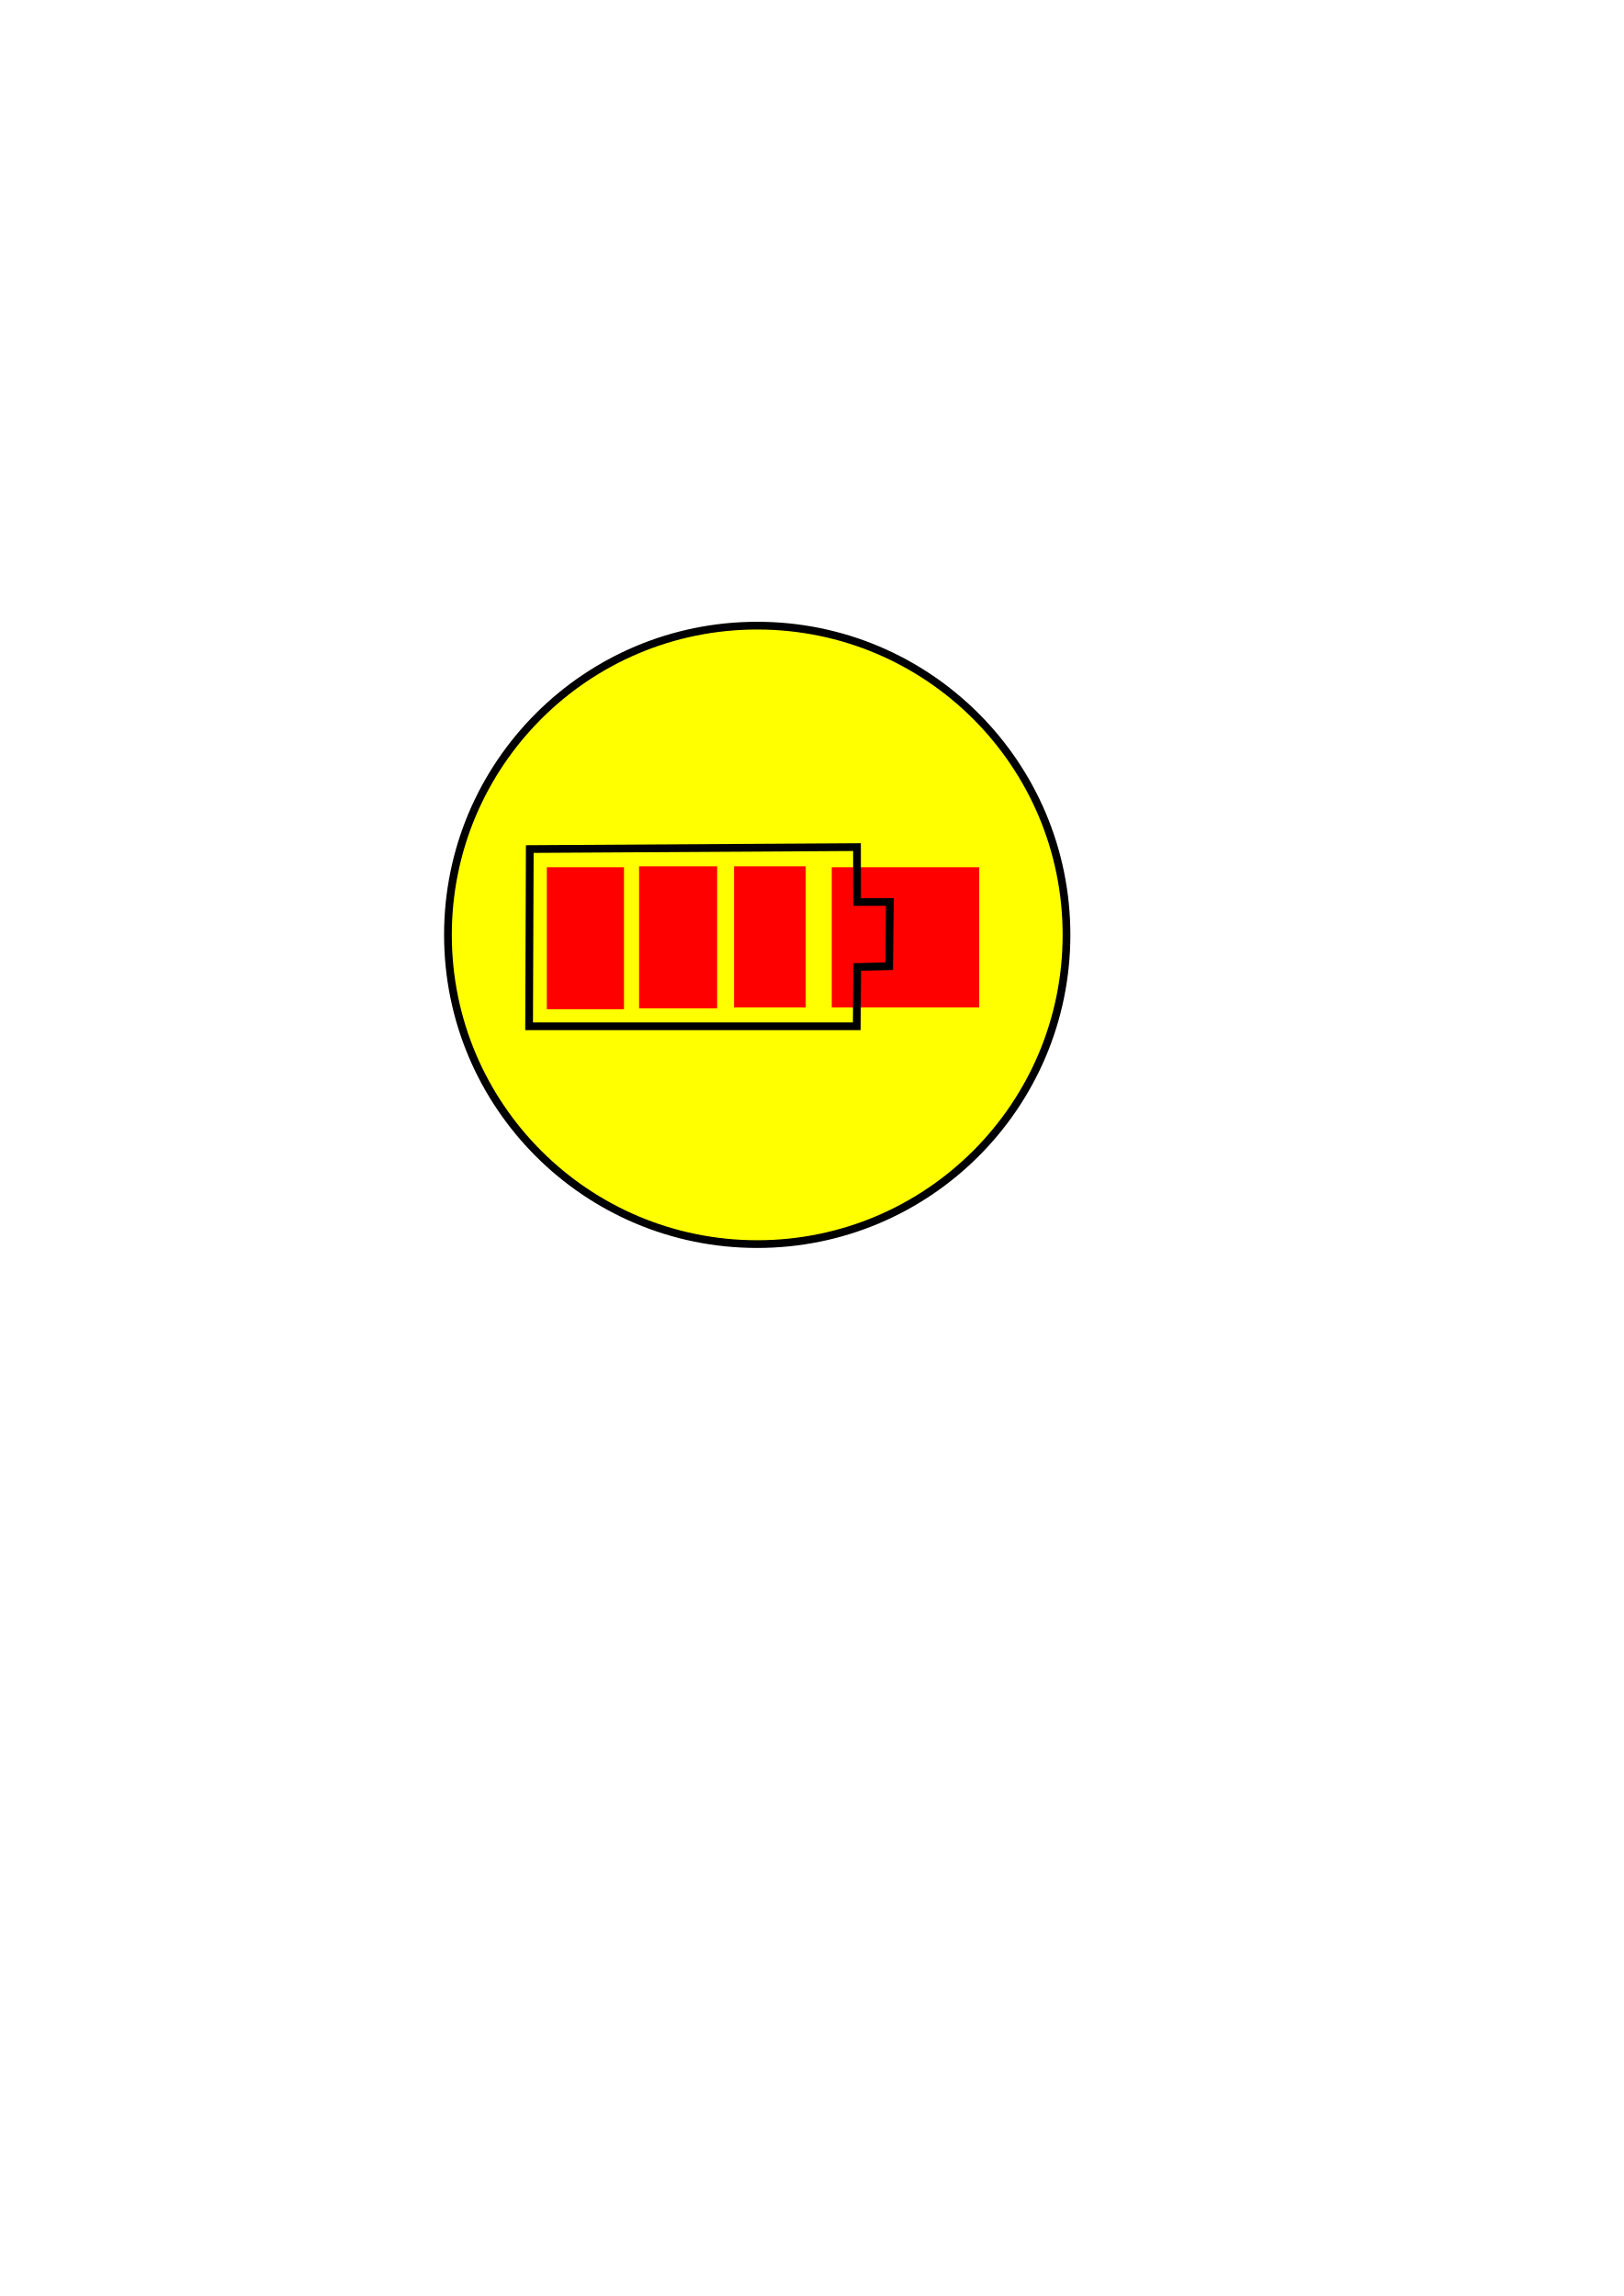
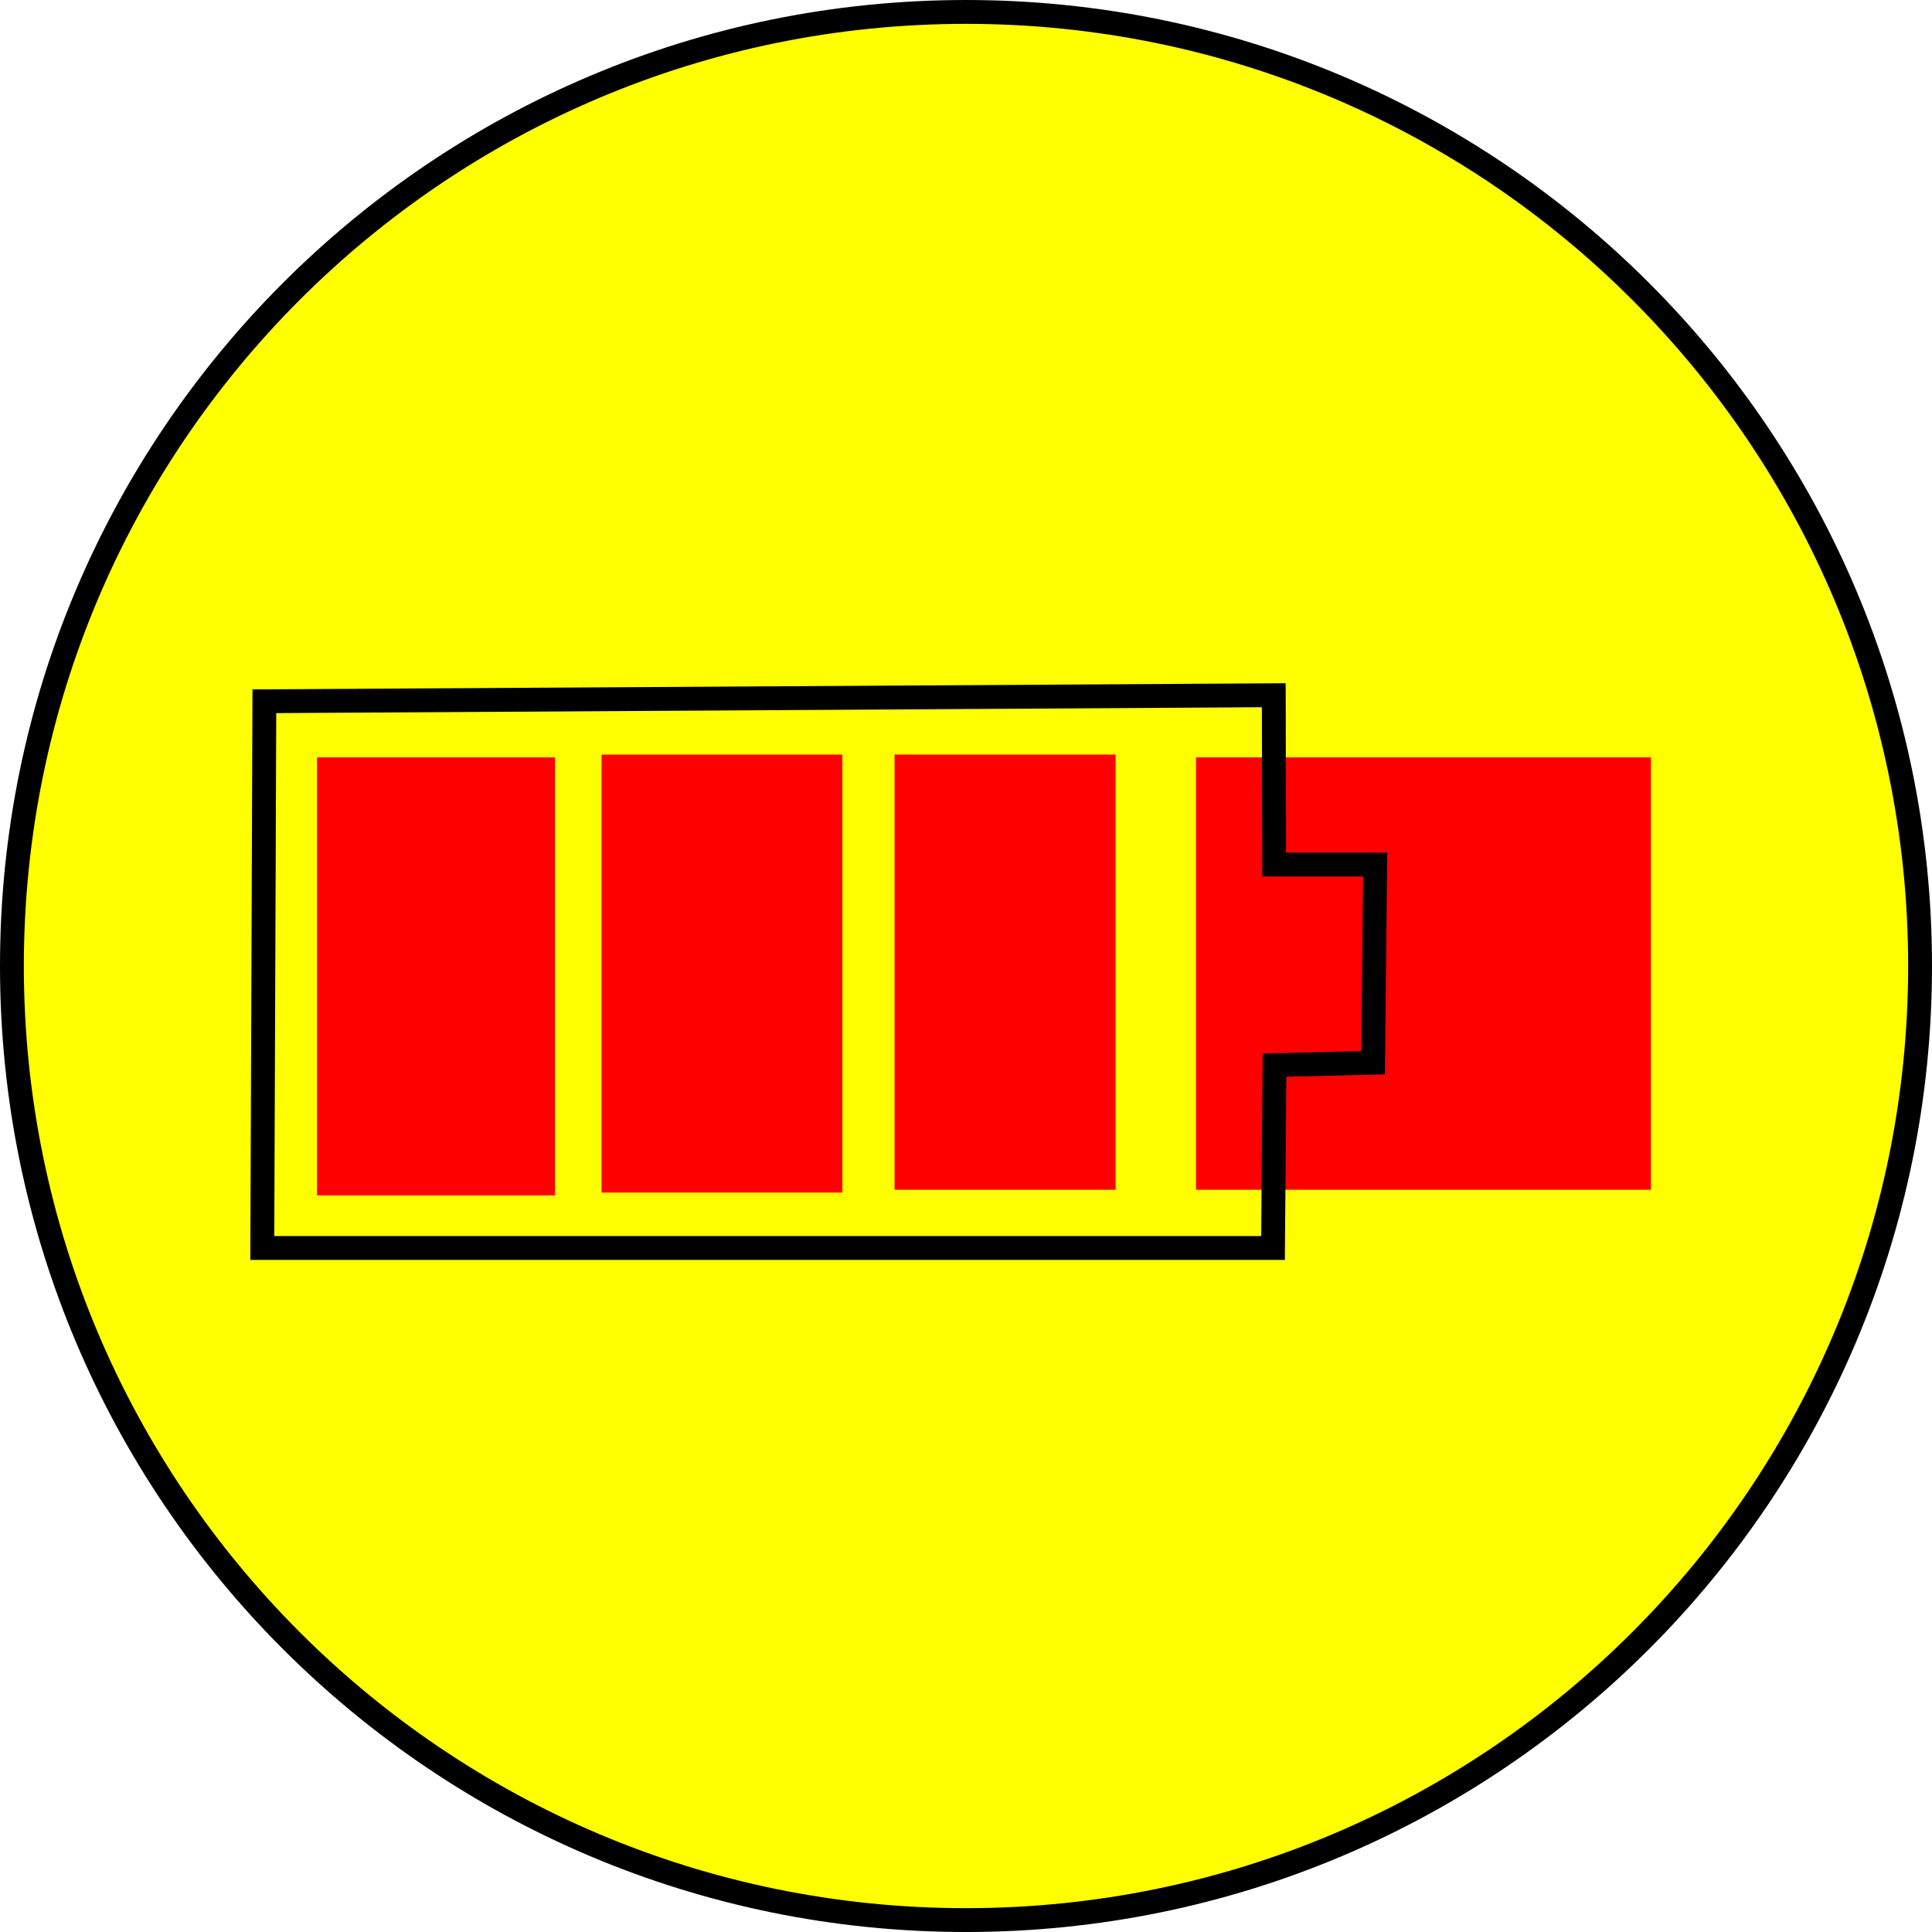
- <svg xmlns="http://www.w3.org/2000/svg" width="210mm" height="297mm" viewBox="0 0 210 297" version="1.1" id="svg5">
+ <svg xmlns="http://www.w3.org/2000/svg" width="81mm" height="81mm" viewBox="0 0 81 81" version="1.1" id="svg5">
  <defs id="defs2">
    <rect x="261.82" y="377.974" width="317.993" height="274.197" id="rect11303" />
    <rect x="261.82" y="360.836" width="164.709" height="190.415" id="rect3636" />
    <rect x="165.235" y="272.997" width="413.087" height="337.654" id="rect1975" />
  </defs>
-   <g id="layer1">
-     <circle style="fill:#ffff00;fill-opacity:1;fill-rule:evenodd;stroke-width:1;stroke-miterlimit:4;stroke-dasharray:none;stroke:#000000;stroke-opacity:1" id="path123" cx="97.934" cy="120.93" r="40" />
-     <text xml:space="preserve" transform="scale(0.2645833)" id="text1973" style="fill:black;fill-opacity:1;line-height:1.25;stroke:none;font-family:sans-serif;font-style:normal;font-weight:normal;font-size:40px;white-space:pre;shape-inside:url(#rect1975)" />
-     <text xml:space="preserve" transform="scale(0.2645833)" id="text3634" style="fill:black;fill-opacity:1;line-height:1.25;stroke:none;font-family:sans-serif;font-style:normal;font-weight:normal;font-size:40px;white-space:pre;shape-inside:url(#rect3636)" />
+   <g id="layer1" transform="translate(-57.43411,-80.42966)">
+     <circle style="fill:#ffff00;fill-opacity:1;fill-rule:evenodd;stroke:#000000;stroke-width:1;stroke-miterlimit:4;stroke-dasharray:none;stroke-opacity:1" id="path123" cx="97.934" cy="120.93" r="40" />
+     <text xml:space="preserve" transform="scale(0.2645833)" id="text1973" style="font-style:normal;font-weight:normal;font-size:40px;line-height:1.25;font-family:sans-serif;white-space:pre;shape-inside:url(#rect1975);fill:#000000;fill-opacity:1;stroke:none" />
+     <text xml:space="preserve" transform="scale(0.2645833)" id="text3634" style="font-style:normal;font-weight:normal;font-size:40px;line-height:1.25;font-family:sans-serif;white-space:pre;shape-inside:url(#rect3636);fill:#000000;fill-opacity:1;stroke:none" />
    <rect style="fill:#ff0000;fill-opacity:1;stroke:#ff0000;stroke-width:1;stroke-miterlimit:4;stroke-dasharray:none;stroke-opacity:1" id="rect18015" width="8.977" height="17.363" x="71.225" y="112.684" />
    <rect style="fill:#ff0000;fill-opacity:1;stroke:#ff0000;stroke-width:1;stroke-miterlimit:4;stroke-dasharray:none;stroke-opacity:1" id="rect18017" width="9.095" height="17.363" x="83.155" y="112.566" />
    <rect style="fill:#ff0000;fill-opacity:1;stroke:#ff0000;stroke-width:1;stroke-miterlimit:4;stroke-dasharray:none;stroke-opacity:1" id="rect18019" width="8.268" height="17.245" x="95.439" y="112.566" />
    <rect style="fill:#ff0000;fill-opacity:1;stroke:#ff0000;stroke-width:1;stroke-miterlimit:4;stroke-dasharray:none;stroke-opacity:1" id="rect18023" width="18.072" height="17.127" x="108.077" y="112.684" />
    <path style="fill:none;stroke:#000000;stroke-width:1;stroke-linecap:butt;stroke-linejoin:miter;stroke-miterlimit:4;stroke-dasharray:none;stroke-opacity:1" d="m 68.431,132.753 42.375,1e-5 0.063,-7.667 4.133,-0.102 0.087,-8.306 h -4.235 l -0.016,-7.1 -42.32,0.252 z" id="path17457" />
  </g>
</svg>
